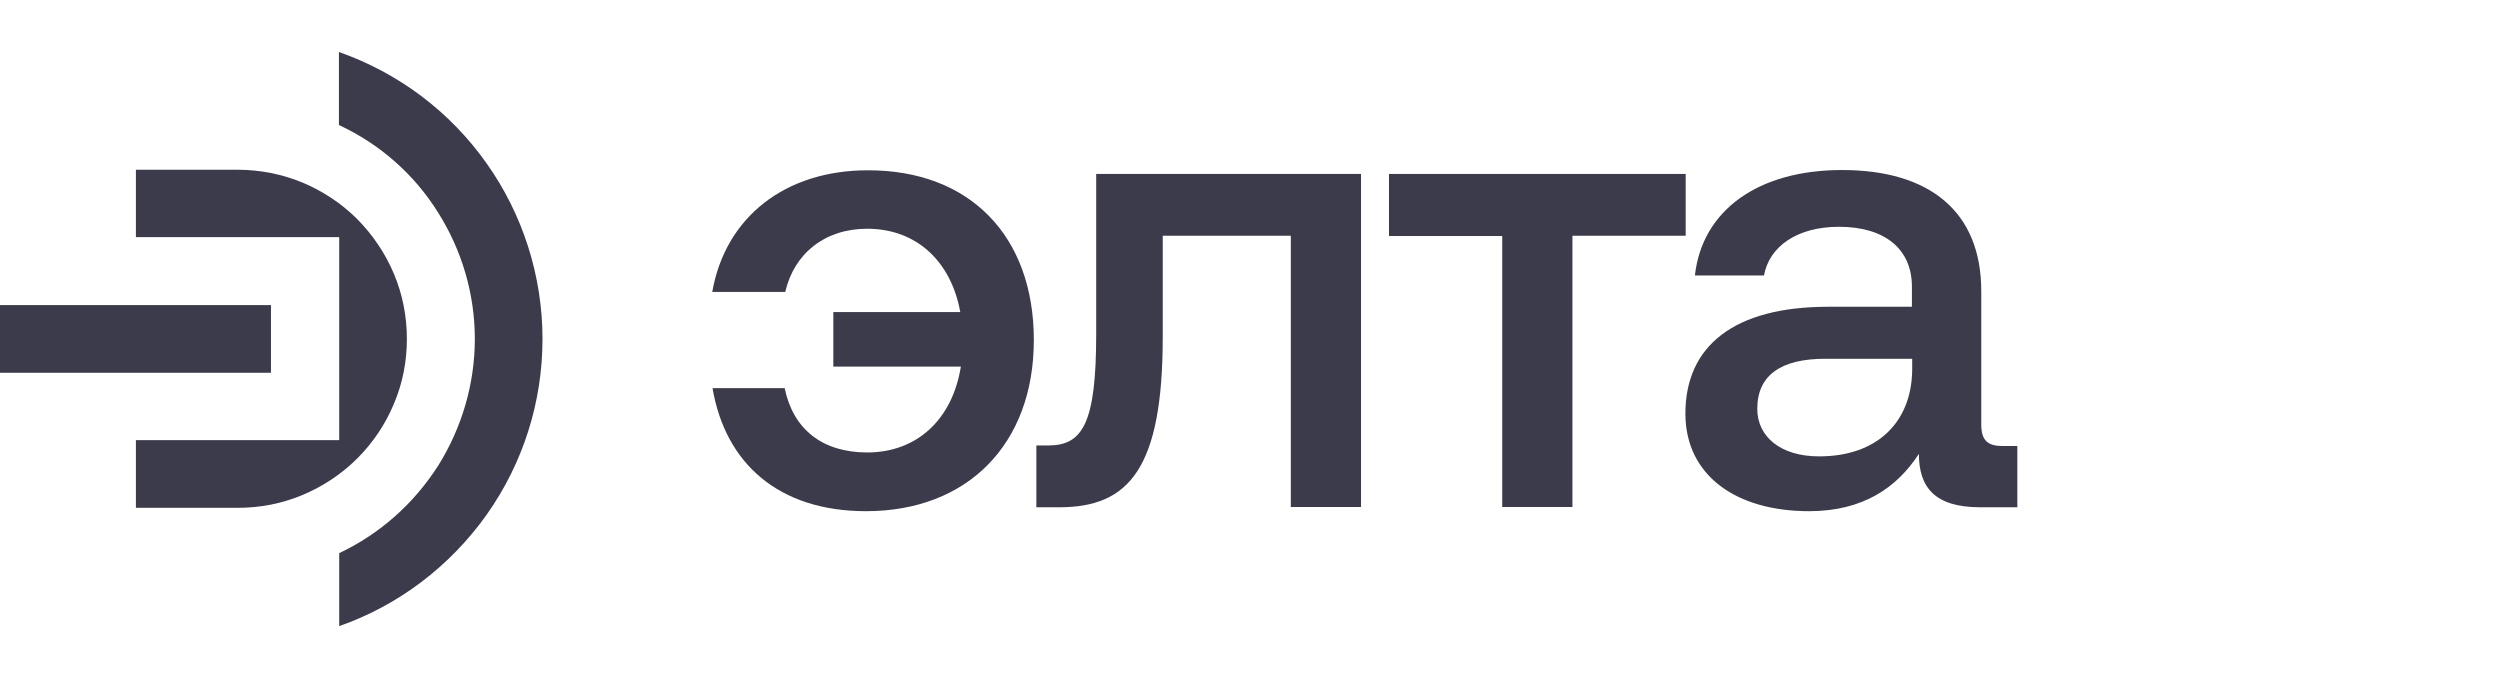
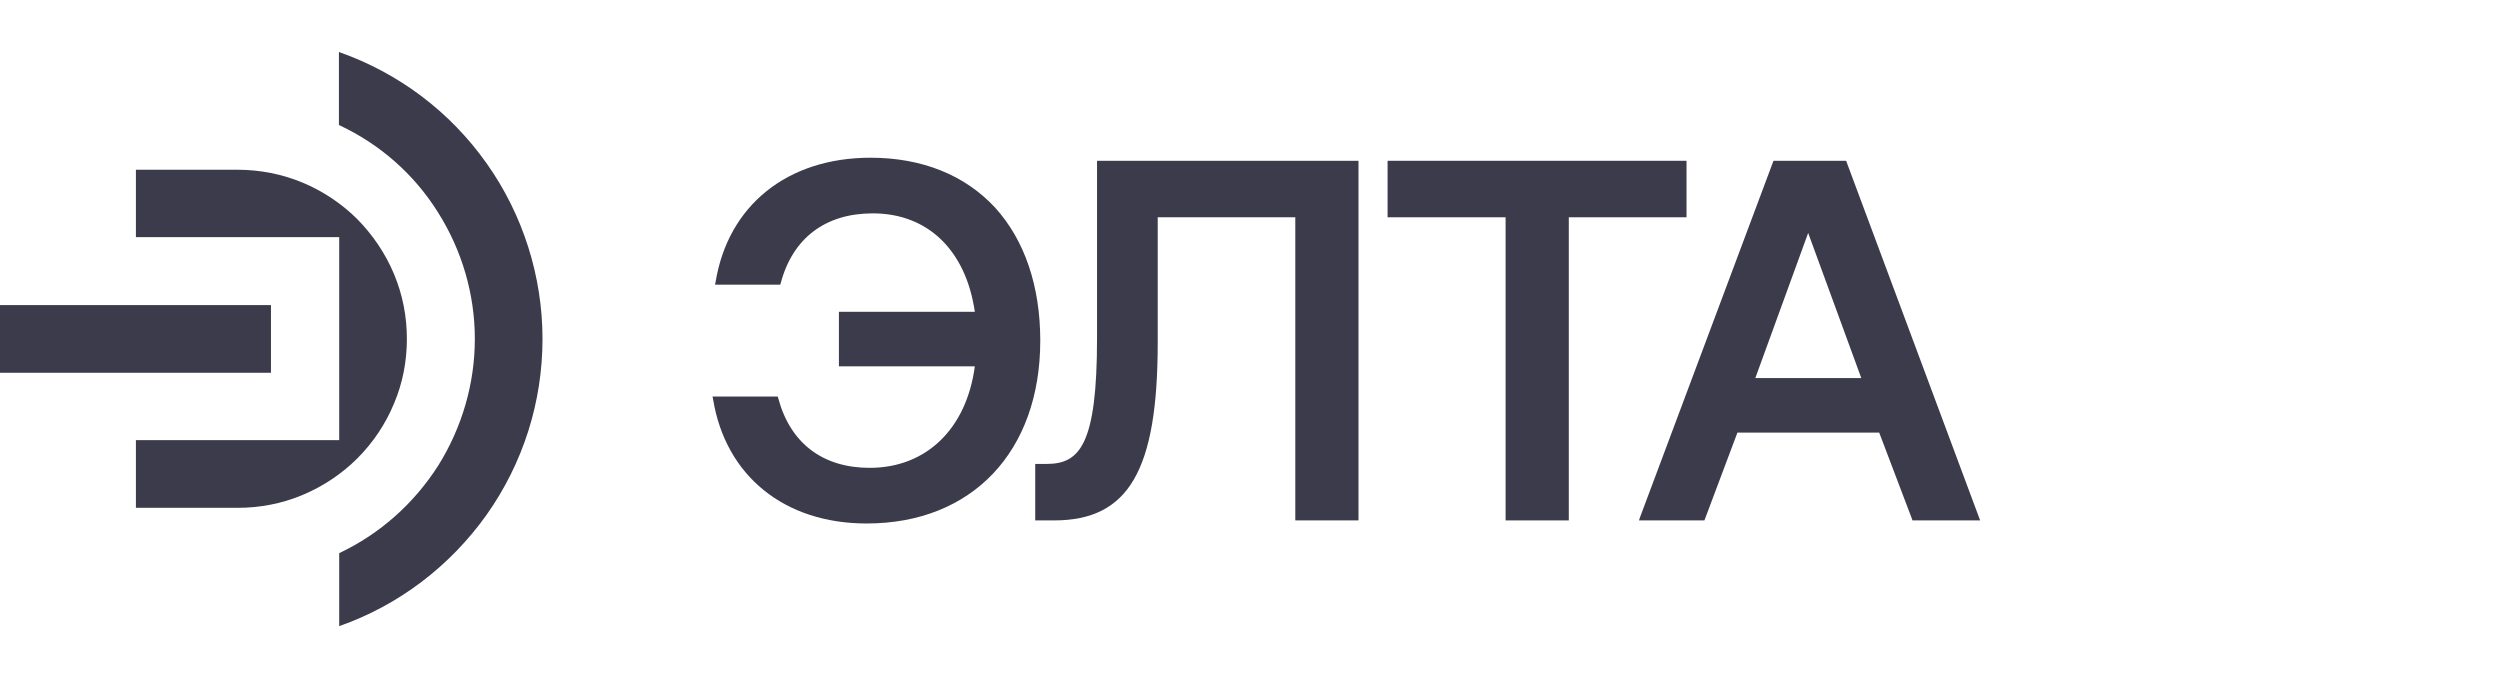
<svg xmlns="http://www.w3.org/2000/svg" version="1.1" id="Layer_1" x="0px" y="0px" viewBox="0 0 894 242.5" style="enable-background:new 0 0 894 242.5;" xml:space="preserve">
  <style type="text/css">
	.st0{fill:#3B3B4B;}
- 	.st1{opacity:0;}
</style>
  <g>
    <g>
      <path class="st0" d="M194,121.2c0,22.5-6.9,44.4-20,62.9c-13.1,18.4-31.5,32.4-52.7,39.8v-26.1c14.6-6.9,26.7-17.7,35.4-31.3    c8.5-13.6,13.1-29.3,13.1-45.3s-4.6-31.7-13.2-45.3c-8.5-13.6-20.8-24.4-35.4-31.2V18.6C142.6,26.1,161,40,174,58.4    C187,76.7,194,98.8,194,121.2z" />
      <rect y="109.1" class="st0" width="96.9" height="24.2" />
      <path class="st0" d="M145.5,121.2c0-8-1.5-15.8-4.6-23.2c-3.1-7.4-7.6-14-13.1-19.6c-5.6-5.6-12.4-10.1-19.6-13.1    c-7.2-3-15.2-4.6-23.2-4.6H48.6v24.1h72.7v72.6H48.6v24.2H85c8,0,15.8-1.5,23.2-4.6s14.1-7.6,19.6-13.1    c5.6-5.6,10.1-12.3,13.1-19.6C144,137,145.5,129.2,145.5,121.2z" />
    </g>
  </g>
  <g>
    <g>
      <path class="st0" d="M82-423.3c0,22.5-6.9,44.4-20,62.9C48.9-342,30.5-328,9.3-320.6v-26.1c14.6-6.9,26.7-17.7,35.4-31.3    c8.5-13.6,13.1-29.3,13.1-45.3s-4.6-31.7-13.2-45.3c-8.5-13.6-20.8-24.4-35.4-31.2v-26.1c21.3,7.6,39.7,21.5,52.8,39.8    C74.9-467.8,82-445.7,82-423.3z" />
      <rect x="-112" y="-435.4" class="st0" width="96.9" height="24.2" />
      <path class="st0" d="M33.4-423.3c0-8-1.5-15.8-4.6-23.2c-3.1-7.4-7.6-14-13.1-19.6c-5.6-5.6-12.4-10.1-19.6-13.1    c-7.2-3-15.2-4.6-23.2-4.6h-36.3v24.1H9.3v72.6h-72.7v24.2h36.3c8,0,15.8-1.5,23.2-4.6s14.1-7.6,19.6-13.1    c5.6-5.6,10.1-12.3,13.1-19.6C31.9-407.4,33.4-415.3,33.4-423.3z" />
    </g>
  </g>
  <text transform="matrix(1 0 0 1 129.4521 -364.985)" class="st0" style="font-family:'AeonikPro-Medium'; font-size:232.643px;">элта</text>
  <g>
-     <path class="st0" d="M369.7,121.6c0,37.2-23.7,61.2-60,61.2c-31.2,0-50.3-17-54.9-44h25.8c3,14.7,13.5,23,29.5,23   c17.9,0,30.5-11.9,33.5-30.7H298v-19.5h45.4c-3.3-18.1-15.6-29.8-33.3-29.8c-15.1,0-26.1,8.8-29.3,22.6h-26.1   c4.7-26.8,26.1-43.5,55.6-43.5C346.7,60.8,369.7,84.3,369.7,121.6z" />
-     <path class="st0" d="M370.6,181.4v-22.1h4.2c12.3,0,17.2-7.7,17.2-39.8V62.2h94.7v119.1h-25.1v-97h-45.8v36.1c0,47.2-12.1,61-37,61   H370.6z" />
-     <path class="st0" d="M537.2,181.4v-97h-40.5V62.2h106.1v22.1h-40.5v97H537.2z" />
-     <path class="st0" d="M721.4,159.5v21.9h-13.3c-16.3,0-21.9-7.2-21.9-19.1c-7.9,12.1-20,20.5-39.3,20.5c-26.1,0-44.2-12.8-44.2-34.9   c0-24.4,17.7-38.2,51-38.2h30v-7.2c0-13.3-9.5-21.4-26.1-21.4c-14.9,0-24.9,7-26.8,17.4h-24.7c2.6-23.3,22.6-37.7,52.6-37.7   c31.6,0,49.8,15.1,49.8,43.3v47.7c0,6,2.6,7.7,7.7,7.7H721.4z M683.8,128.3h-31.2c-15.6,0-24.2,5.8-24.2,17.9c0,10,8.4,17,22.1,17   c20.9,0,33-12.3,33.3-30.7V128.3z" />
-   </g>
-   <g class="st1">
    <path class="st0" d="M311.3,56.4c-29.7,0-50.9,17-55.4,44.4l-0.2,1h23.3l0.2-0.6c4.3-16.1,16-24.9,32.9-24.9   c19.7,0,33.3,13.2,36.5,35.2h-48.6V131h48.6c-3,22.4-17.4,36.3-37.6,36.3c-16.8,0-28.4-8.8-32.7-24.9l-0.2-0.6h-23.3l0.2,1   c4.5,27.4,25.5,44.4,54.9,44.4c37.7,0,62.1-25.7,62.1-65.4c0-19.5-5.6-35.9-16.1-47.5C345.1,62.6,329.7,56.4,311.3,56.4z" />
    <path class="st0" d="M392.3,120.9c0,38-6.1,45-18,45h-4.1v20.2h6.7c26.7,0,37.1-17.8,37.1-63.6V77.7h49.2v108.4h22.6V57.5h-93.5   V120.9z" />
    <polygon class="st0" points="603.1,57.5 496.2,57.5 496.2,77.7 538.4,77.7 538.4,186.1 561,186.1 561,77.7 603.1,77.7  " />
    <path class="st0" d="M660.4,58.1l-0.2-0.6h-26l-47.7,127.4l-0.4,1.2h23.4l11.8-31.4H672l11.7,30.8l0.2,0.6h24.2L660.4,58.1z    M665.6,135.2h-37.9l18.9-51.9L665.6,135.2z" />
  </g>
</svg>
